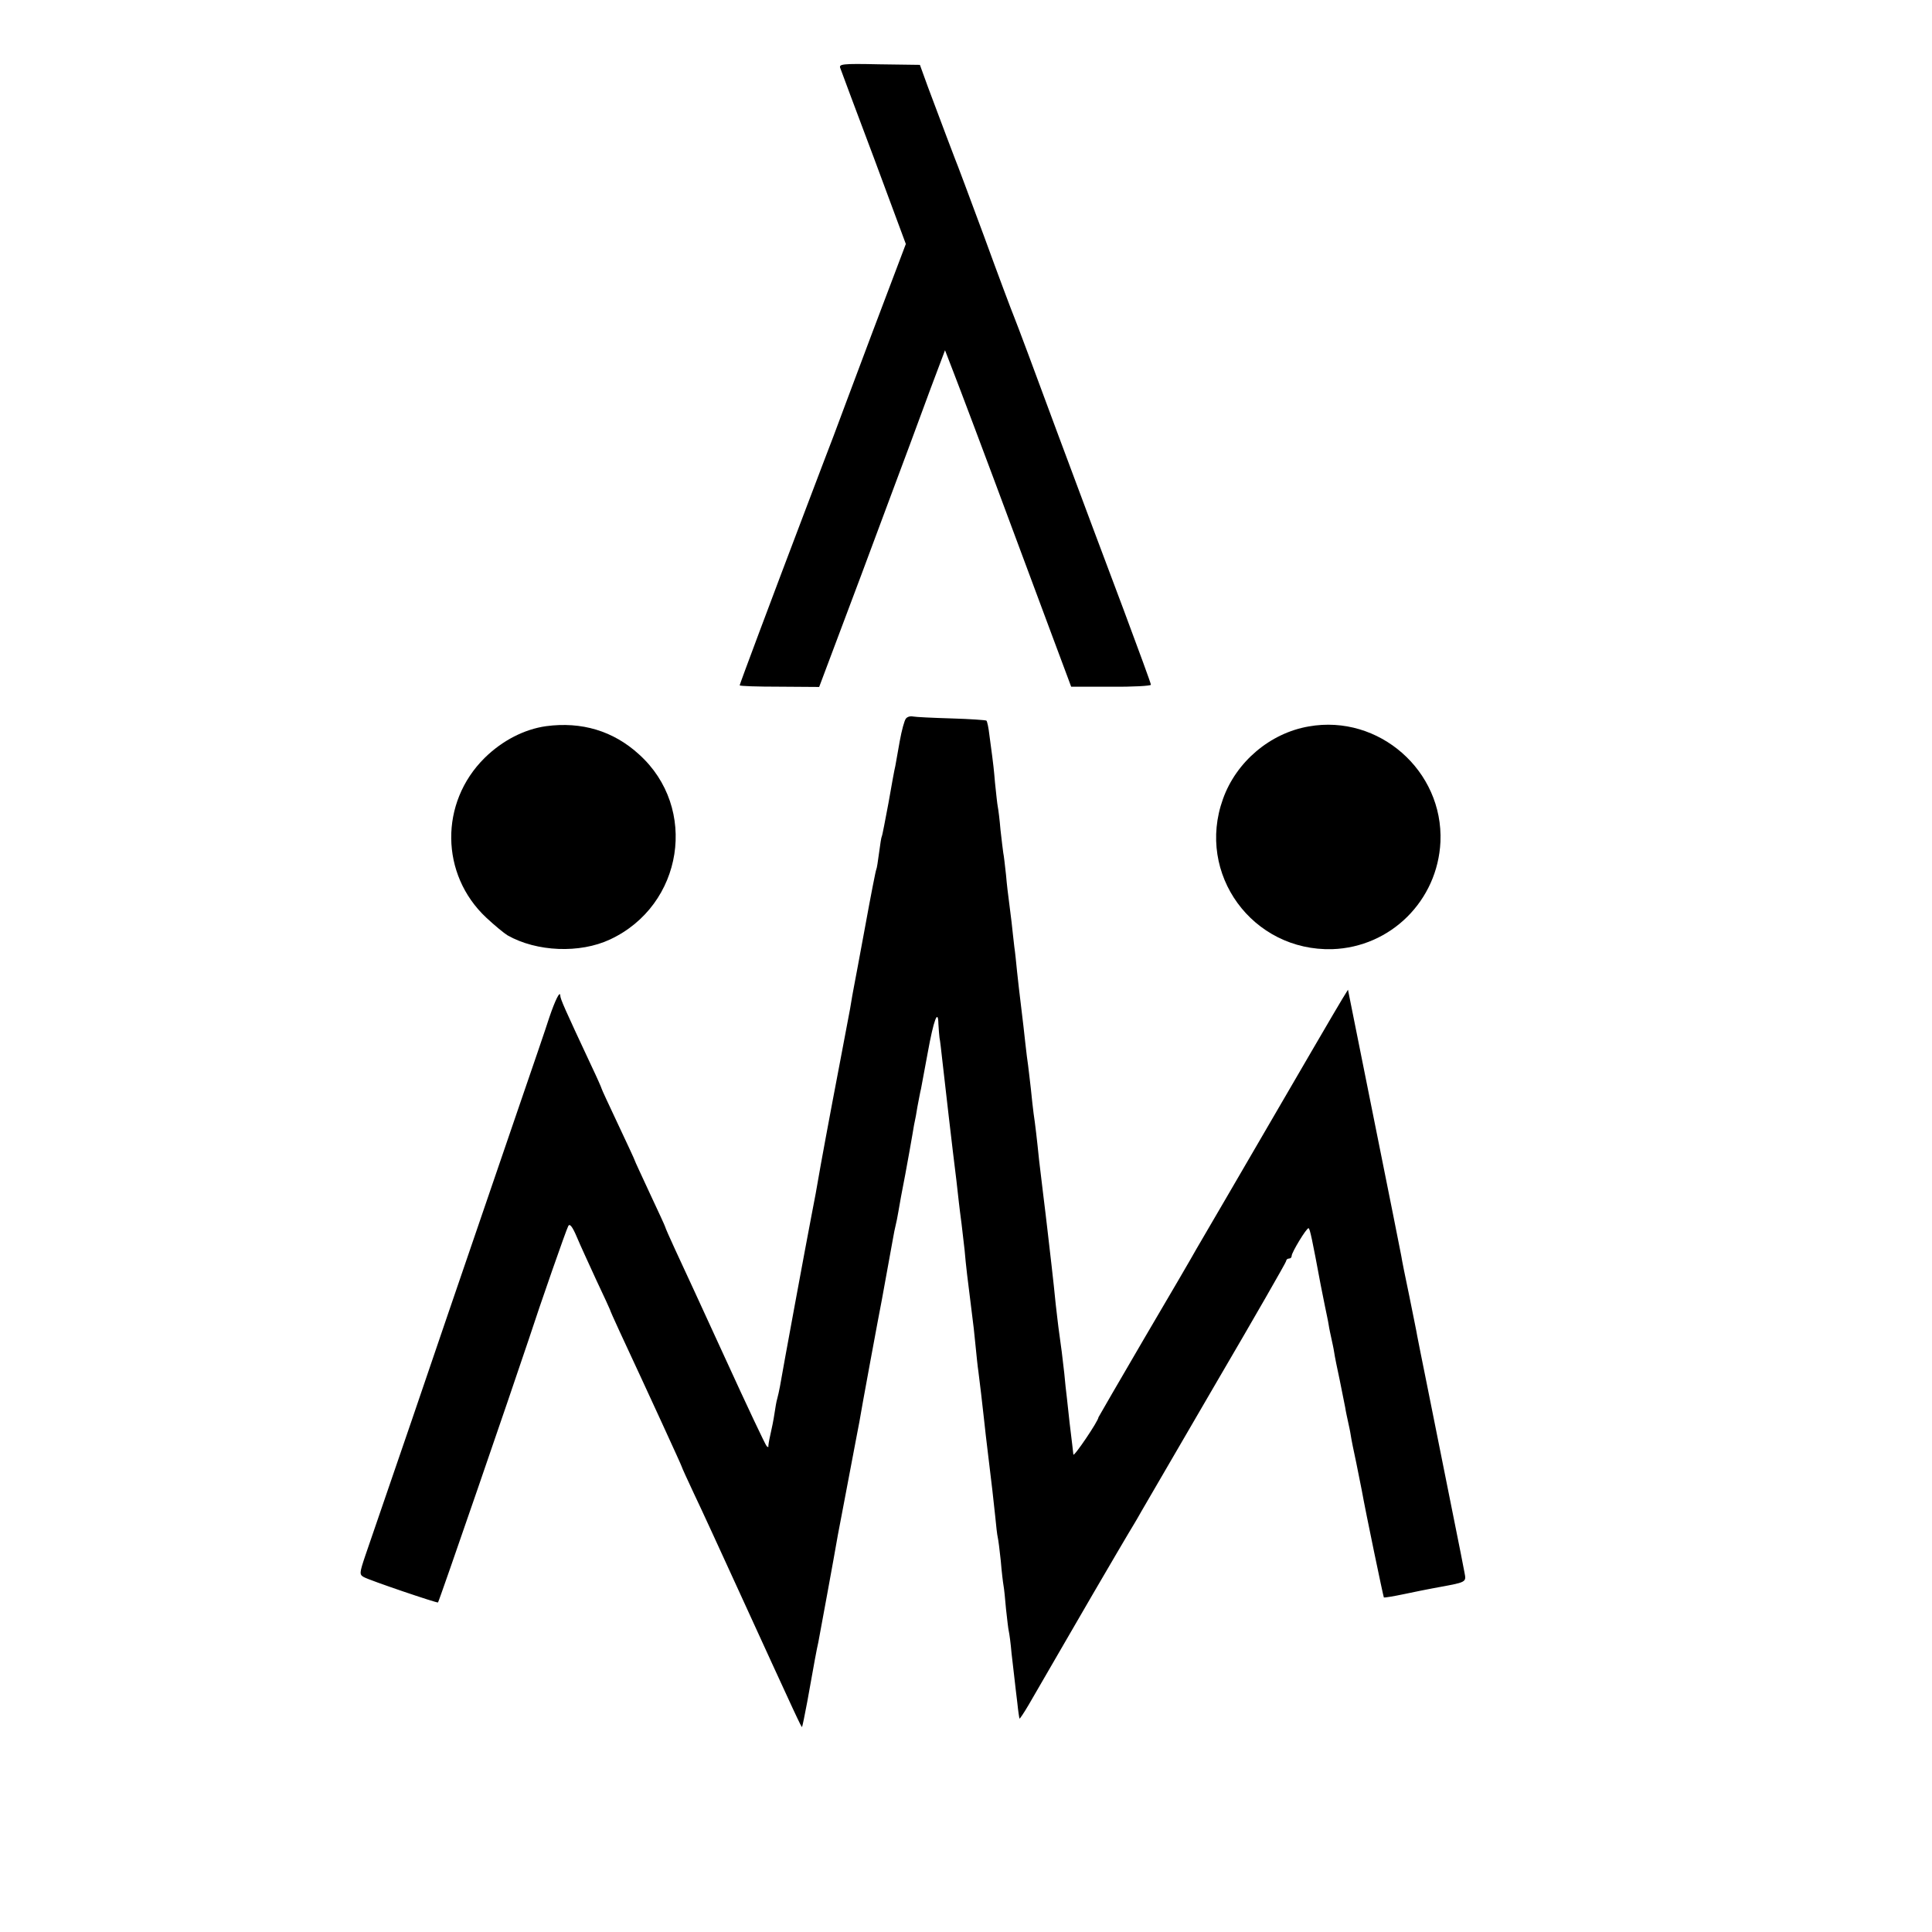
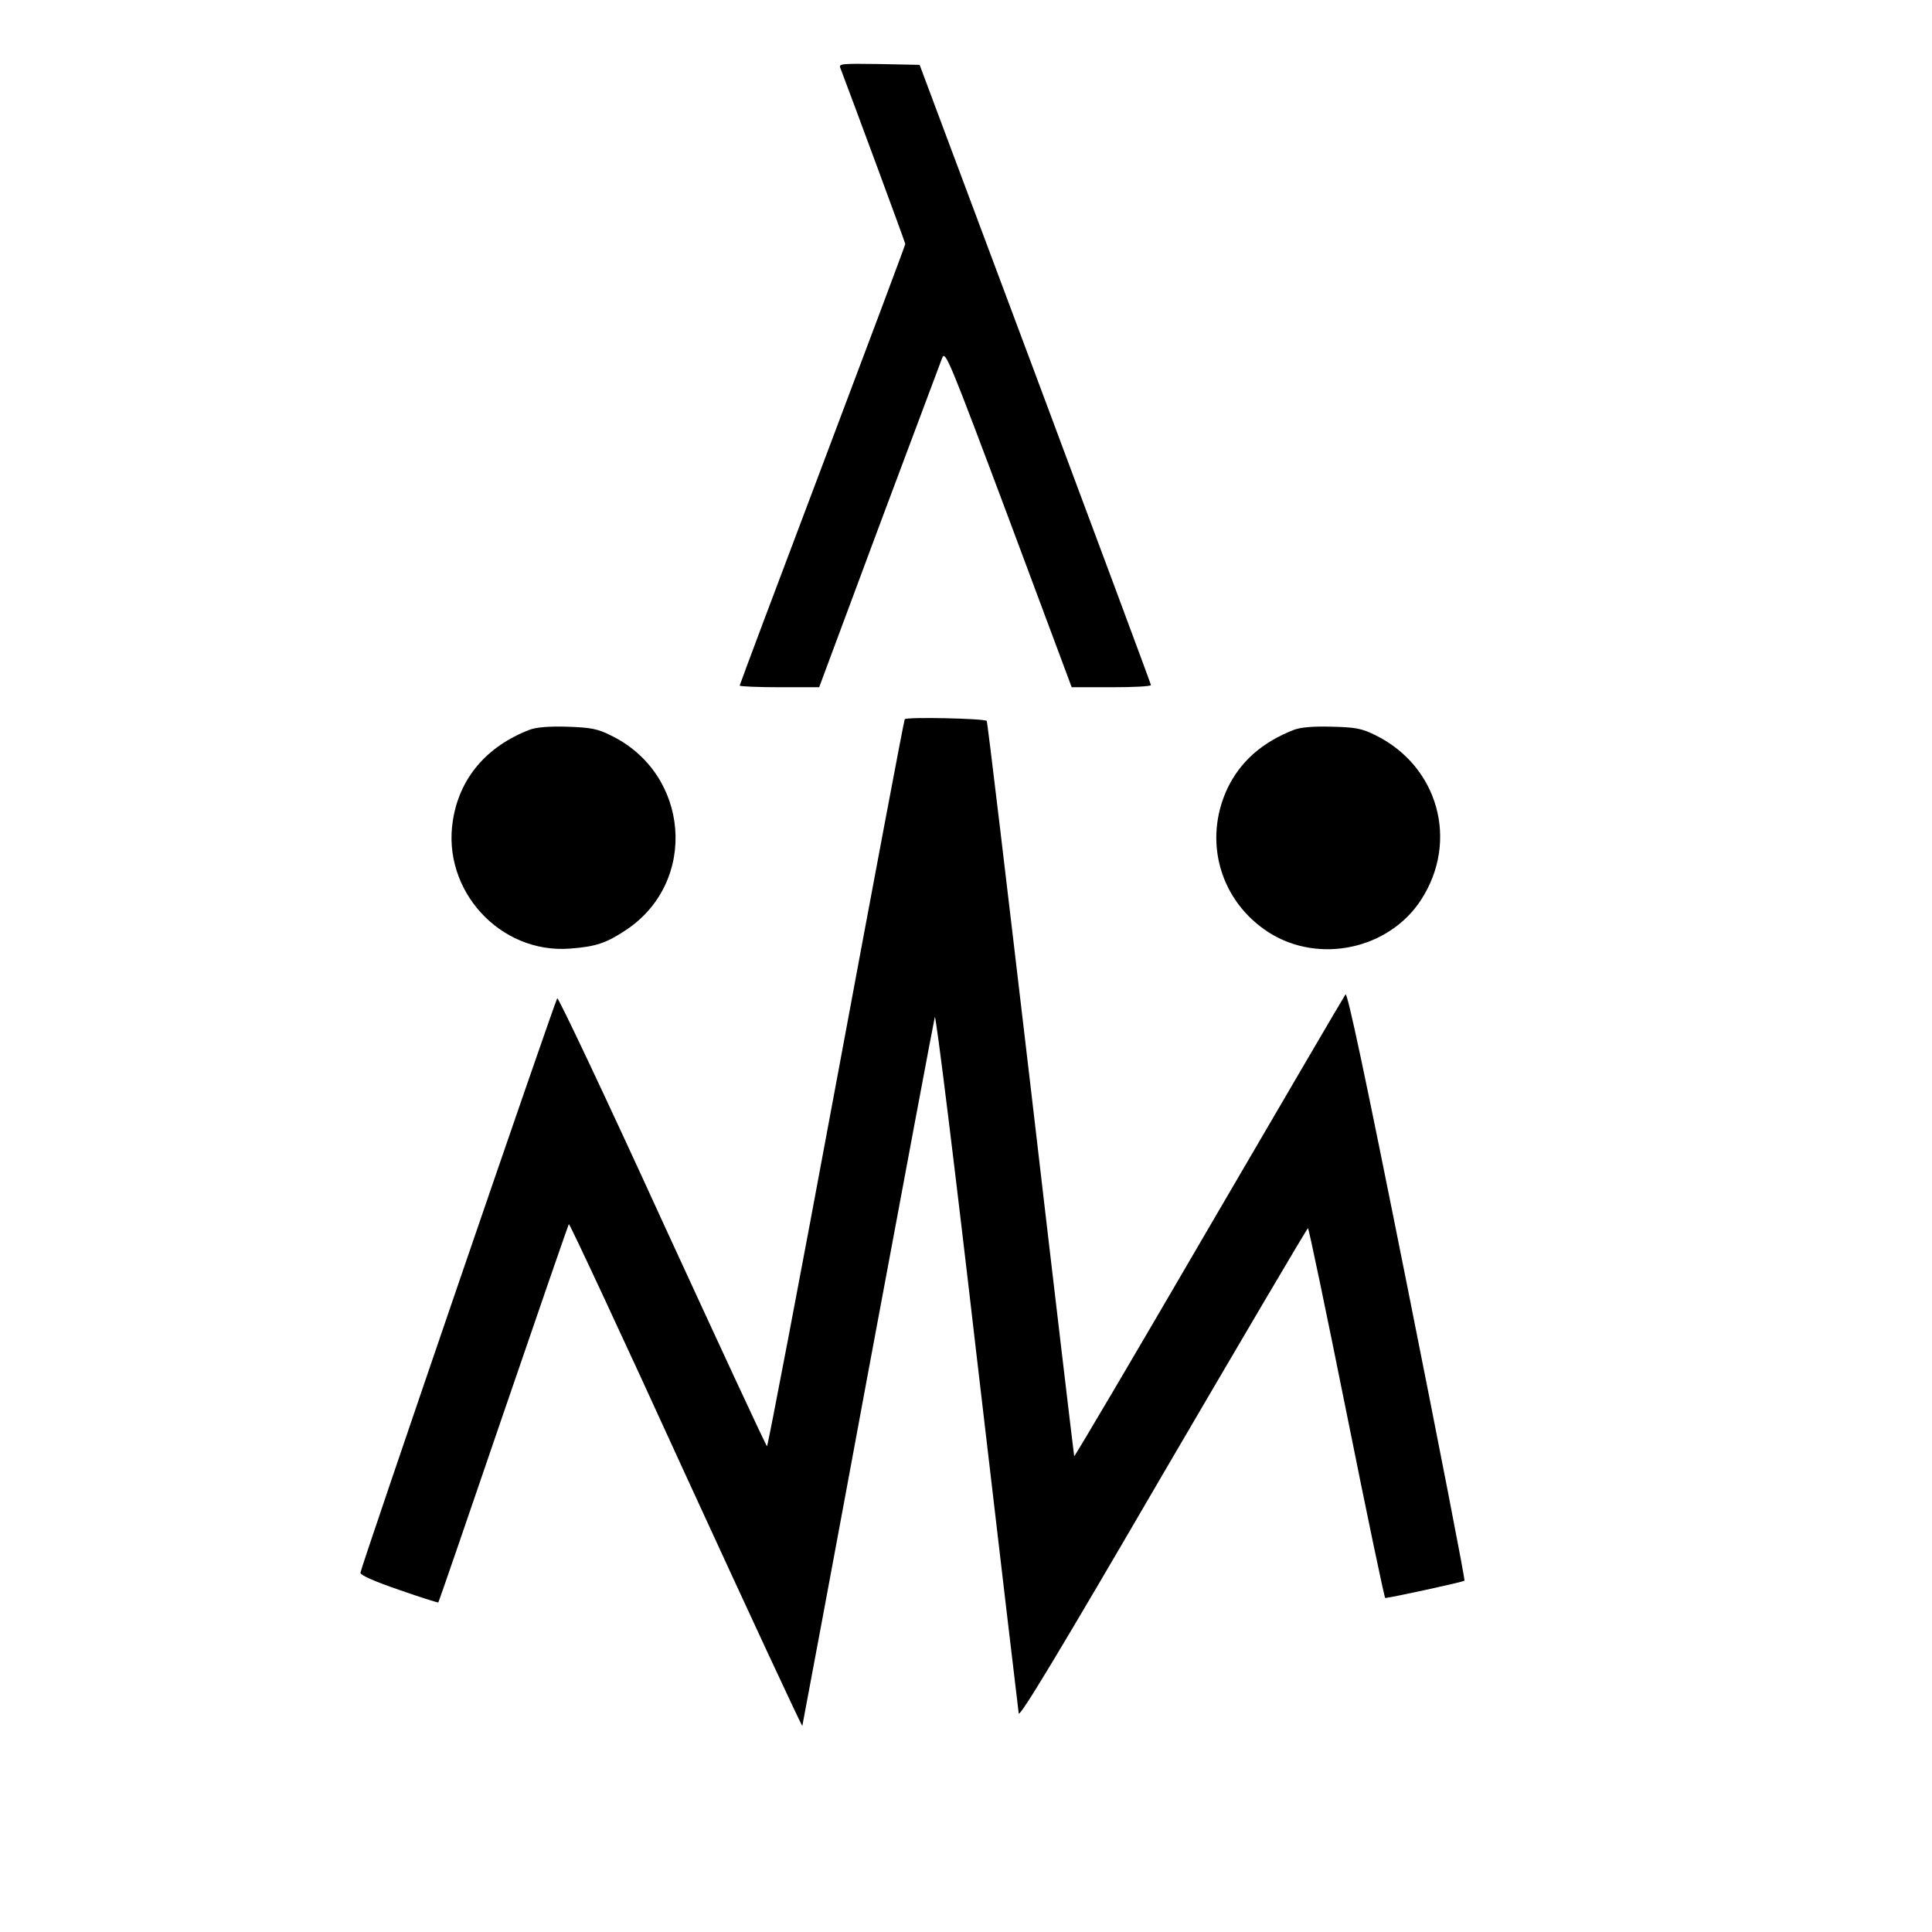
<svg xmlns="http://www.w3.org/2000/svg" version="1.0" width="700pt" height="700pt" viewBox="0 0 700 700" preserveAspectRatio="xMidYMid meet">
  <g transform="translate(0,700) scale(0.1,-0.1)" fill="#000000" stroke="none">
-     <path d="M3045 6752 c3 -9 58 -156 122 -326 l115 -310 -123 -325 c-67 -179 -130 -346 -139 -371 -10 -25 -54 -142 -99 -260 -128 -337 -241 -639 -241 -643 0 -3 65 -5 144 -5 l144 -1 153 407 c83 224 163 436 176 472 13 36 47 127 75 203 l52 138 32 -83 c18 -46 117 -308 219 -583 102 -275 191 -512 196 -526 l10 -27 145 0 c79 -1 144 3 144 7 0 5 -45 127 -99 272 -55 145 -163 435 -241 644 -77 209 -147 396 -155 415 -8 19 -58 152 -110 295 -53 143 -100 269 -105 280 -8 20 -39 103 -98 260 l-29 80 -148 2 c-136 3 -147 1 -140 -15z" />
-     <path d="M3282 4396 c-5 -6 -15 -42 -22 -81 -7 -38 -14 -79 -16 -90 -3 -11 -14 -72 -25 -135 -12 -63 -22 -117 -24 -120 -2 -3 -6 -30 -10 -60 -4 -30 -8 -57 -10 -60 -2 -3 -20 -95 -40 -205 -20 -110 -39 -209 -41 -220 -2 -11 -9 -47 -14 -80 -6 -33 -22 -116 -35 -185 -42 -219 -74 -394 -80 -430 -3 -19 -14 -80 -25 -135 -19 -98 -105 -564 -114 -618 -3 -15 -7 -35 -10 -45 -3 -9 -7 -34 -10 -54 -3 -21 -10 -56 -15 -77 -5 -22 -8 -41 -7 -43 0 -2 -2 -1 -6 2 -4 3 -72 147 -151 320 -79 173 -161 350 -181 393 -20 43 -36 80 -36 82 0 2 -25 56 -55 120 -30 65 -55 118 -55 120 0 2 -27 60 -60 130 -33 70 -60 128 -60 130 0 2 -17 41 -39 87 -95 203 -111 239 -111 251 -1 19 -19 -18 -40 -80 -10 -32 -62 -184 -115 -338 -133 -388 -221 -645 -255 -745 -24 -72 -219 -642 -296 -865 -22 -65 -22 -70 -6 -79 21 -12 266 -95 269 -92 4 4 269 774 328 951 42 129 137 401 144 413 5 10 15 -2 31 -40 12 -29 45 -100 71 -157 27 -57 49 -105 49 -106 0 -2 15 -36 34 -77 108 -232 226 -489 226 -492 0 -2 20 -46 44 -97 25 -52 97 -209 161 -349 215 -470 229 -500 231 -497 1 1 10 43 19 92 26 146 34 189 40 215 4 21 57 308 71 390 3 14 20 106 39 205 19 99 36 191 39 205 3 22 73 401 81 440 10 55 35 191 40 220 3 19 8 42 10 50 2 8 7 31 10 50 3 19 14 80 25 135 10 55 22 120 26 145 4 25 8 47 9 50 1 3 5 25 9 50 5 25 10 54 13 65 2 11 13 69 24 129 22 122 38 163 39 106 1 -19 3 -42 4 -50 2 -8 6 -44 10 -80 7 -63 38 -333 51 -435 3 -27 7 -63 9 -80 2 -16 6 -52 10 -80 3 -27 8 -70 11 -95 4 -50 13 -123 21 -185 12 -94 14 -113 19 -165 3 -30 7 -71 10 -90 6 -48 13 -105 20 -170 3 -30 10 -89 15 -130 13 -107 19 -157 26 -225 3 -33 7 -67 9 -75 2 -8 7 -46 11 -85 3 -38 8 -79 10 -90 2 -10 6 -49 9 -85 4 -36 8 -72 10 -80 2 -8 7 -44 10 -80 4 -36 9 -78 11 -95 2 -16 6 -55 10 -85 3 -30 7 -56 8 -57 1 -1 16 21 33 50 68 118 217 374 233 402 40 69 141 241 150 255 5 8 17 29 26 45 10 17 131 225 270 464 140 239 254 438 254 442 0 5 5 9 10 9 6 0 10 4 10 10 0 12 53 100 61 100 5 0 14 -44 44 -205 3 -16 10 -50 15 -75 5 -25 12 -56 14 -70 2 -14 7 -36 10 -50 3 -14 8 -36 10 -50 2 -14 11 -59 20 -100 8 -41 17 -86 20 -100 2 -14 7 -36 10 -50 3 -14 8 -36 10 -50 2 -14 11 -59 20 -100 8 -41 17 -86 20 -100 14 -79 78 -385 80 -388 2 -1 34 4 72 12 38 8 87 18 109 22 121 22 118 20 111 57 -12 63 -16 82 -21 107 -3 14 -7 34 -9 45 -9 44 -78 389 -106 529 -17 82 -32 161 -35 175 -2 14 -16 80 -29 146 -14 66 -27 131 -29 145 -8 41 -32 163 -115 575 l-78 389 -21 -34 c-19 -31 -135 -230 -420 -720 -47 -80 -95 -163 -108 -185 -12 -22 -97 -168 -189 -324 -91 -156 -166 -285 -166 -286 0 -13 -90 -146 -91 -135 -1 8 -3 24 -4 35 -3 21 -16 134 -20 175 -2 14 -6 52 -9 85 -6 55 -11 94 -21 165 -2 14 -6 52 -10 85 -3 33 -10 96 -15 140 -5 44 -12 103 -15 130 -3 28 -10 84 -15 125 -5 41 -12 98 -15 125 -8 79 -15 138 -20 170 -2 17 -7 57 -10 90 -4 33 -8 71 -10 85 -2 14 -7 50 -10 80 -3 30 -10 89 -15 130 -5 41 -12 100 -15 130 -3 30 -7 71 -10 90 -2 19 -7 60 -10 90 -4 30 -8 66 -10 80 -2 14 -7 54 -10 90 -4 36 -8 72 -10 80 -1 8 -6 46 -10 83 -3 37 -8 76 -10 85 -2 10 -6 49 -10 87 -3 39 -8 81 -10 95 -2 14 -6 47 -10 75 -3 27 -8 51 -11 54 -2 2 -59 6 -126 8 -68 2 -131 5 -140 7 -10 2 -21 -1 -26 -8z" />
-     <path d="M1979 4369 c-79 -11 -159 -52 -223 -115 -164 -162 -161 -423 6 -579 30 -28 64 -56 77 -64 106 -60 262 -66 371 -15 266 124 321 477 105 671 -93 85 -208 119 -336 102z" />
-     <path d="M4742 4368 c-140 -24 -263 -128 -311 -263 -98 -272 107 -552 396 -544 212 7 382 176 392 389 11 257 -223 463 -477 418z" />
+     <path d="M3045 6753 c39 -102 235 -632 235 -637 0 -4 -135 -364 -300 -801 -165 -436 -300 -796 -300 -799 0 -3 65 -6 144 -6 l144 0 217 583 c120 320 223 595 229 611 11 27 27 -12 241 -583 l228 -611 144 0 c79 0 143 3 143 8 0 4 -189 511 -419 1127 l-419 1120 -147 3 c-138 2 -147 1 -140 -15z" />
+     <path d="M3278 4394 c-3 -5 -115 -600 -249 -1321 -134 -722 -247 -1313 -250 -1313 -3 0 -173 367 -379 815 -205 449 -377 812 -381 808 -8 -9 -711 -2060 -713 -2081 -1 -9 49 -31 139 -62 77 -27 141 -47 143 -46 2 2 108 310 236 685 128 374 235 683 237 686 3 2 194 -407 424 -911 231 -503 421 -912 422 -907 1 4 109 580 238 1278 130 699 239 1279 242 1290 4 11 73 -547 153 -1240 81 -693 149 -1270 151 -1283 3 -16 148 224 523 868 286 489 522 890 525 890 3 0 66 -302 140 -670 74 -369 137 -670 140 -670 23 2 283 58 287 63 3 3 -91 485 -208 1071 -152 761 -216 1062 -223 1053 -6 -8 -228 -388 -495 -845 -266 -457 -486 -830 -488 -828 -1 2 -72 601 -157 1331 -86 731 -157 1331 -160 1333 -9 9 -292 15 -297 6z" />
+     <path d="M1919 4356 c-156 -60 -254 -175 -278 -328 -41 -253 170 -484 423 -465 95 7 133 20 205 68 262 175 230 567 -57 705 -48 24 -72 28 -157 31 -67 2 -112 -2 -136 -11z" />
+     <path d="M4689 4356 c-116 -45 -195 -115 -242 -213 -89 -191 -26 -409 151 -522 182 -115 435 -60 551 119 138 213 62 485 -167 597 -49 24 -71 28 -157 30 -66 2 -112 -2 -136 -11z" />
  </g>
</svg>
